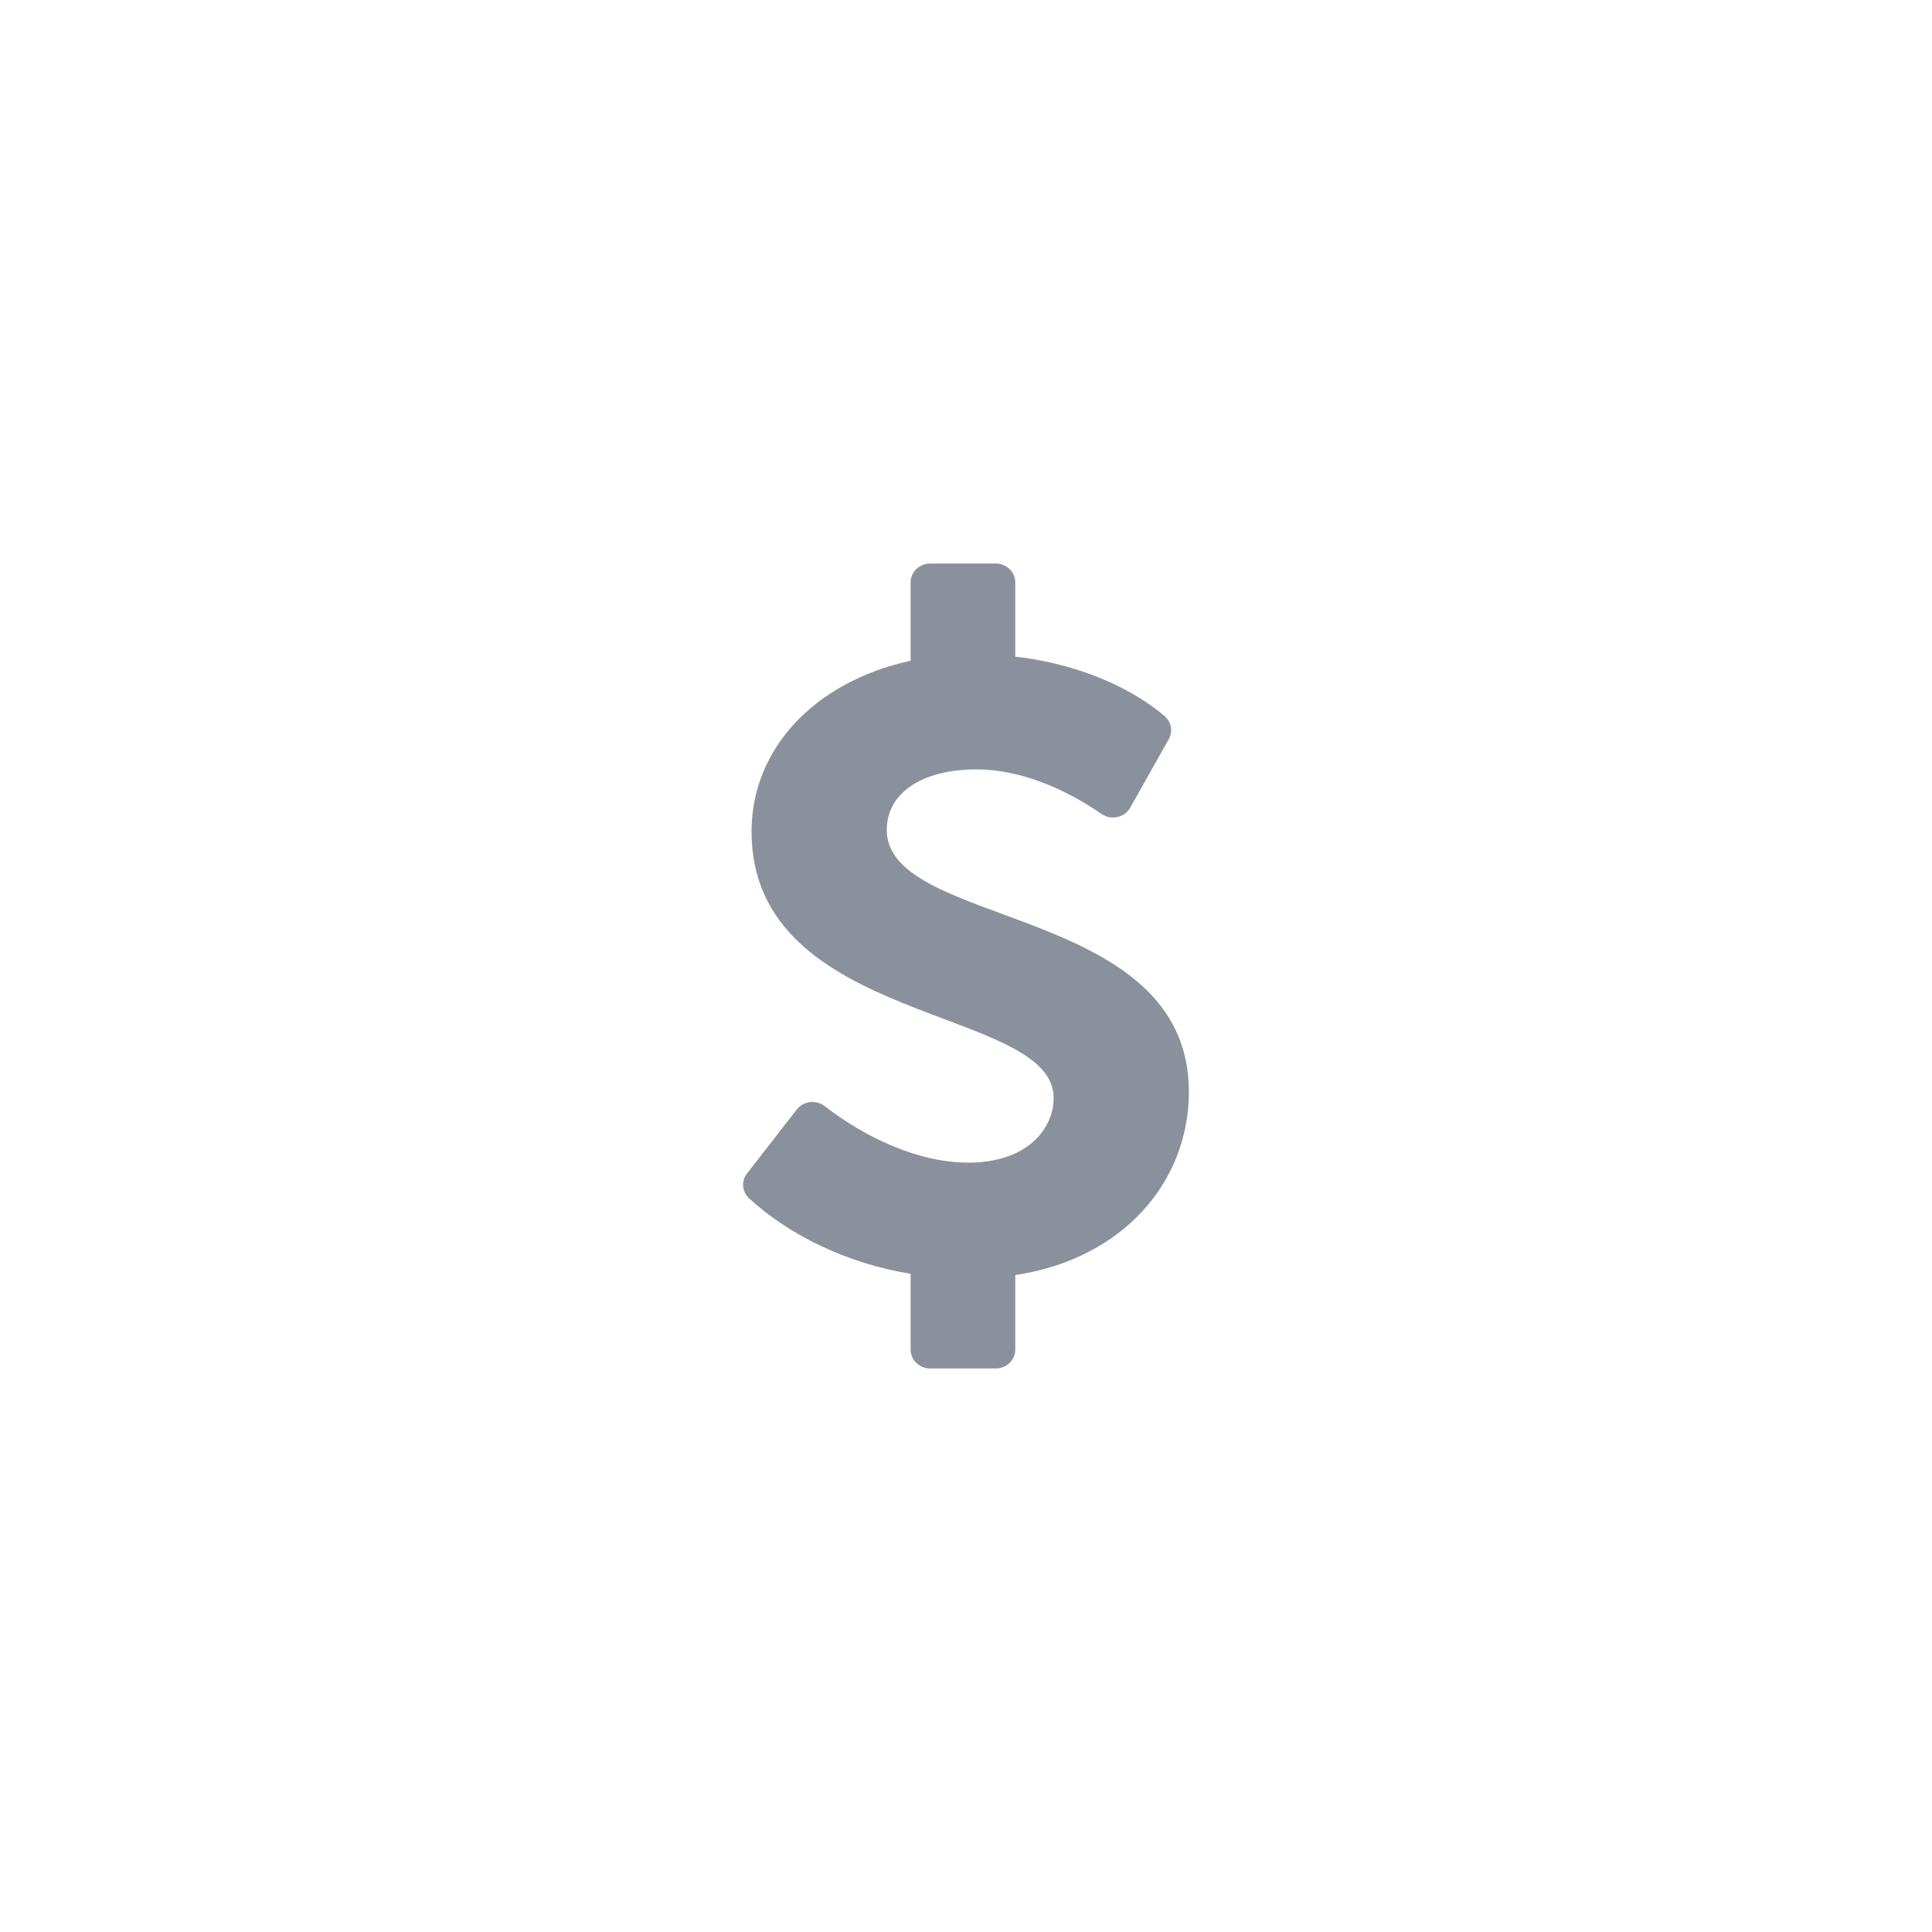
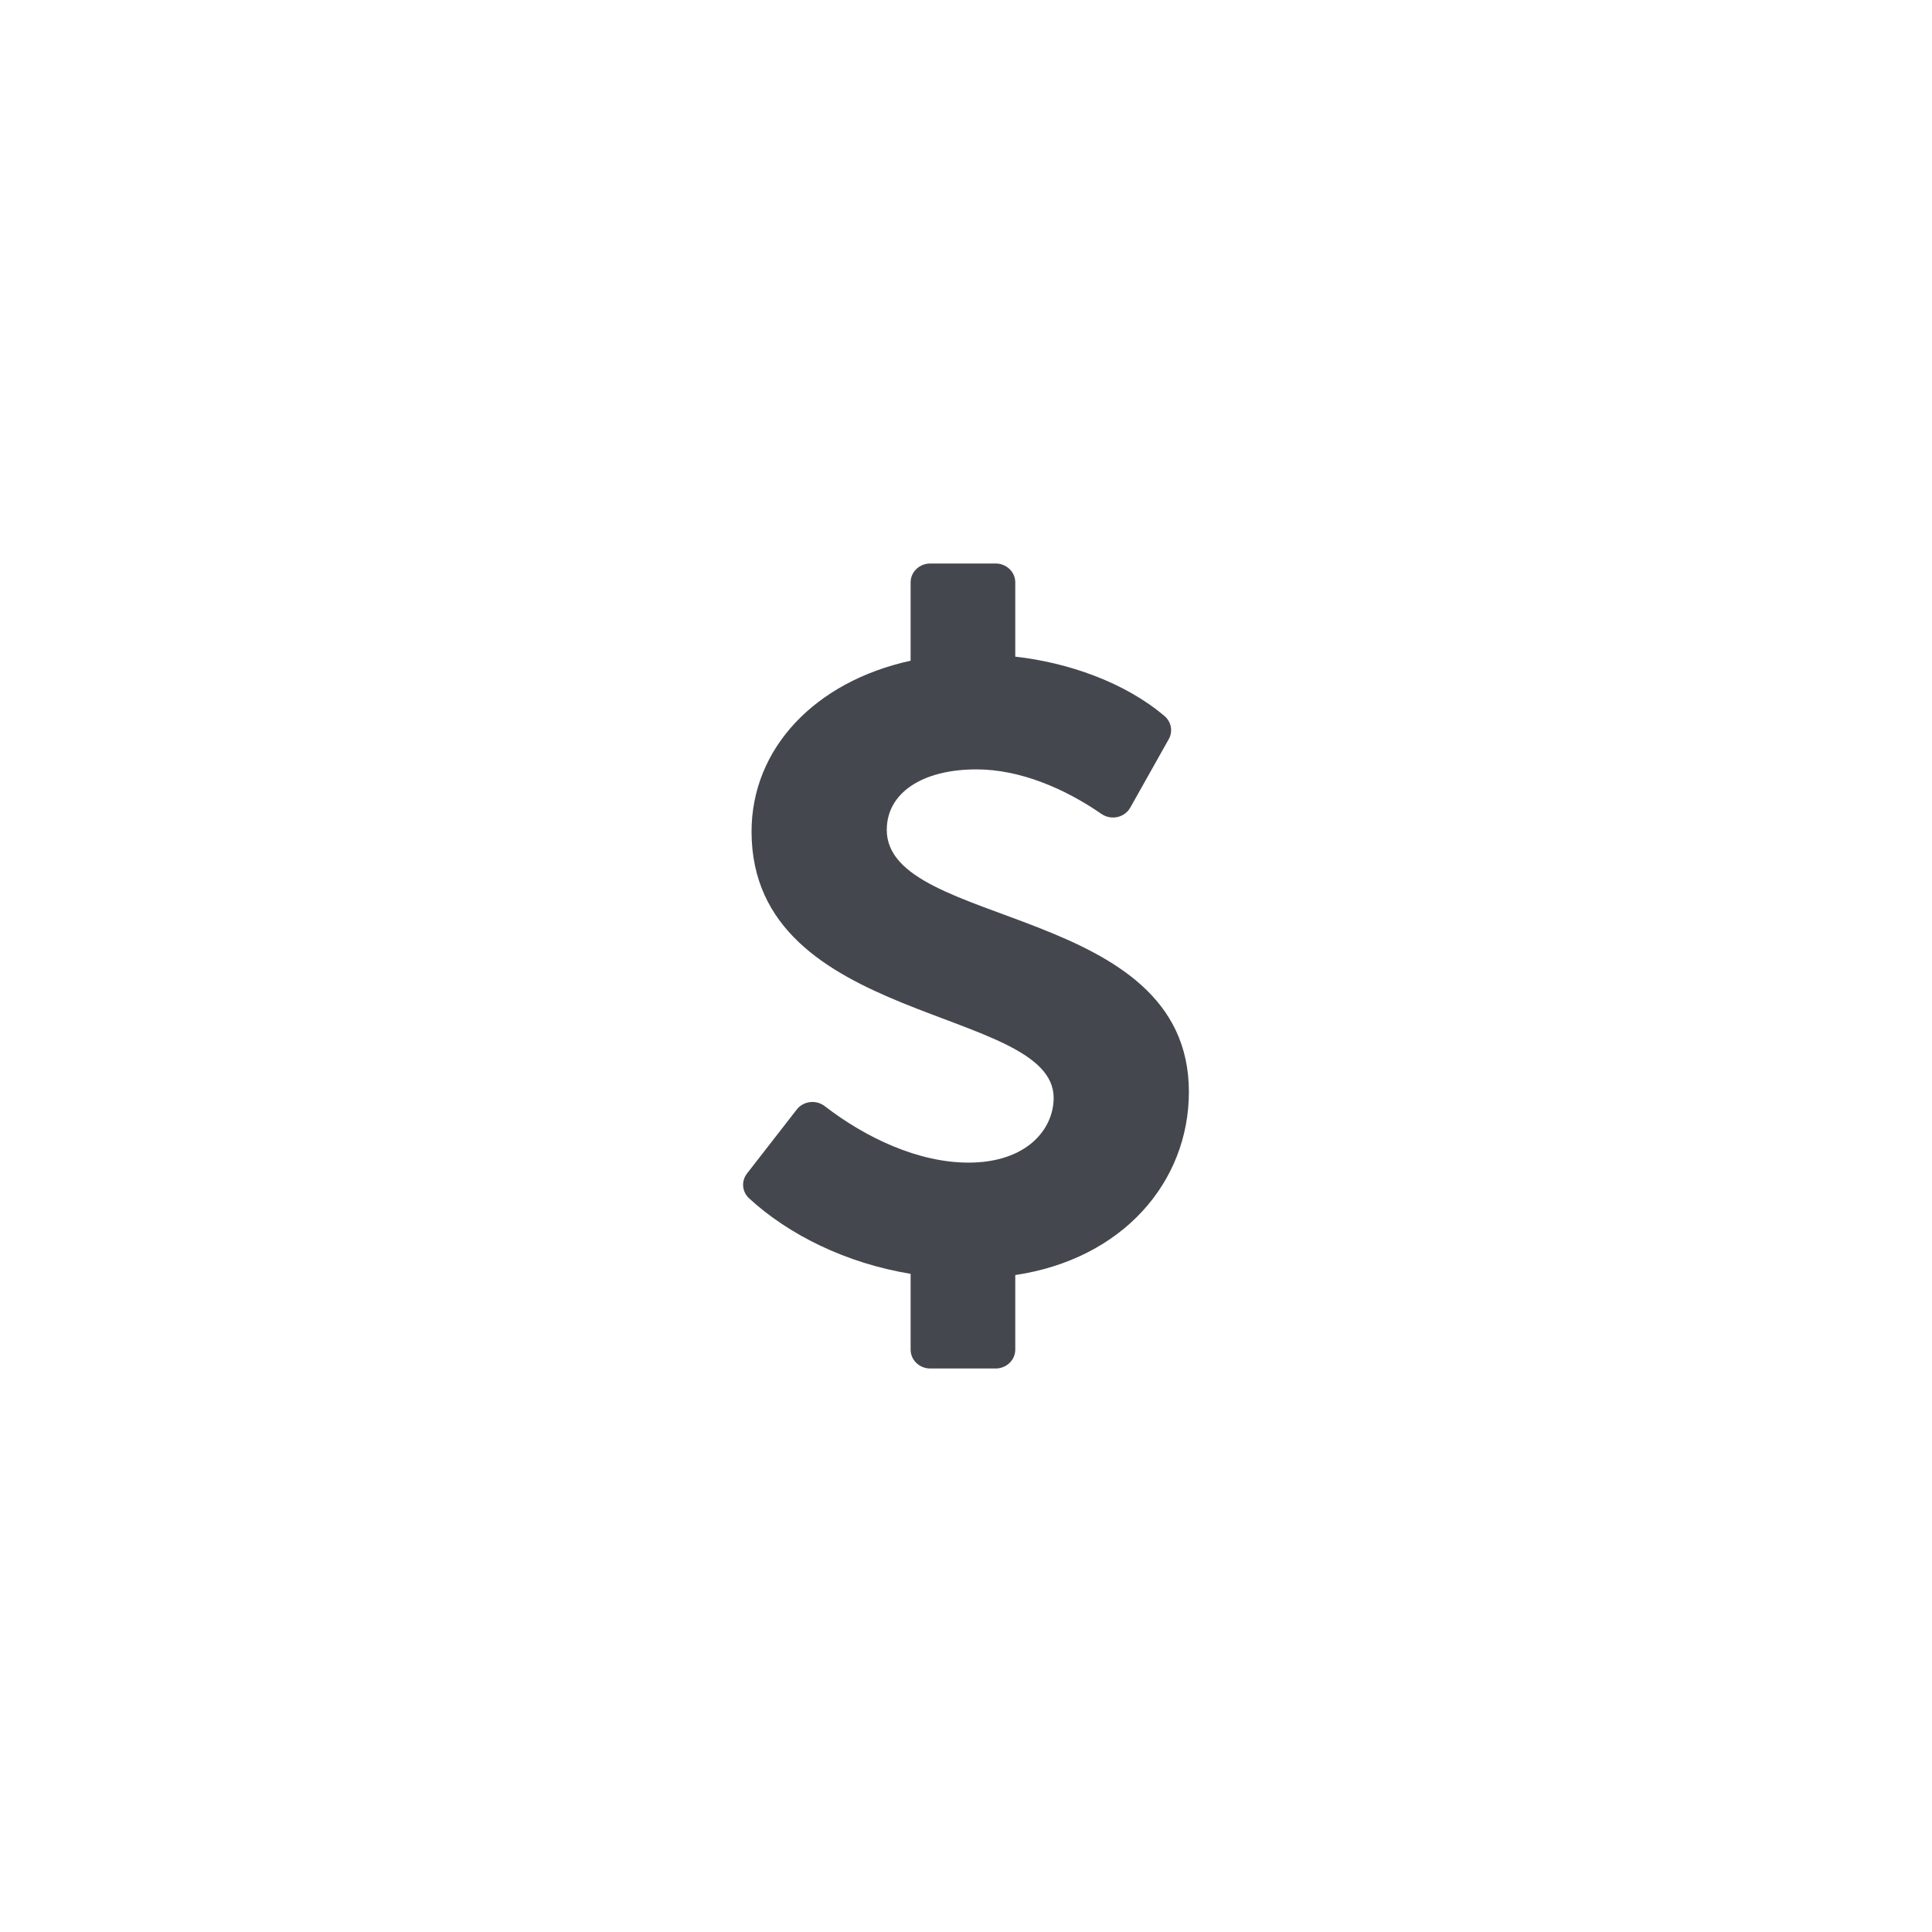
<svg xmlns="http://www.w3.org/2000/svg" width="60" height="60" viewBox="0 0 60 60">
  <g fill="none" fill-rule="evenodd">
    <path d="M0 0H40V40H0z" />
    <g transform="translate(23 17)">
-       <path fill="#8B919C" fill-rule="nonzero" d="M4.54 8.77c0-1.14 1.093-1.876 2.786-1.876 1.357 0 2.748.6 3.882 1.384.299.206.718.115.893-.196l1.196-2.127c.134-.239.08-.536-.13-.716-1.234-1.05-3.004-1.665-4.637-1.846V1.086C8.53.762 8.257.5 7.92.5H5.89c-.337 0-.61.262-.61.586v2.433C2.303 4.17.34 6.25.34 8.824c0 6.032 9.382 5.41 9.382 8.272 0 .968-.828 2.01-2.647 2.01-1.562 0-3.196-.776-4.461-1.753-.27-.208-.664-.162-.871.105L.199 19.444c-.184.237-.156.569.067.773 1.22 1.124 3.008 2.015 5.014 2.343v2.354c0 .324.273.586.61.586h2.03c.337 0 .61-.262.61-.586v-2.316c3.338-.499 5.392-2.89 5.392-5.69 0-5.844-9.383-5.063-9.383-8.138z" />
+       <path fill="#45474e" fill-rule="nonzero" d="M4.54 8.77c0-1.14 1.093-1.876 2.786-1.876 1.357 0 2.748.6 3.882 1.384.299.206.718.115.893-.196l1.196-2.127c.134-.239.08-.536-.13-.716-1.234-1.05-3.004-1.665-4.637-1.846V1.086C8.53.762 8.257.5 7.92.5H5.89c-.337 0-.61.262-.61.586v2.433C2.303 4.17.34 6.25.34 8.824c0 6.032 9.382 5.41 9.382 8.272 0 .968-.828 2.01-2.647 2.01-1.562 0-3.196-.776-4.461-1.753-.27-.208-.664-.162-.871.105L.199 19.444c-.184.237-.156.569.067.773 1.22 1.124 3.008 2.015 5.014 2.343v2.354c0 .324.273.586.61.586h2.03c.337 0 .61-.262.61-.586v-2.316c3.338-.499 5.392-2.89 5.392-5.69 0-5.844-9.383-5.063-9.383-8.138z" />
    </g>
  </g>
</svg>
